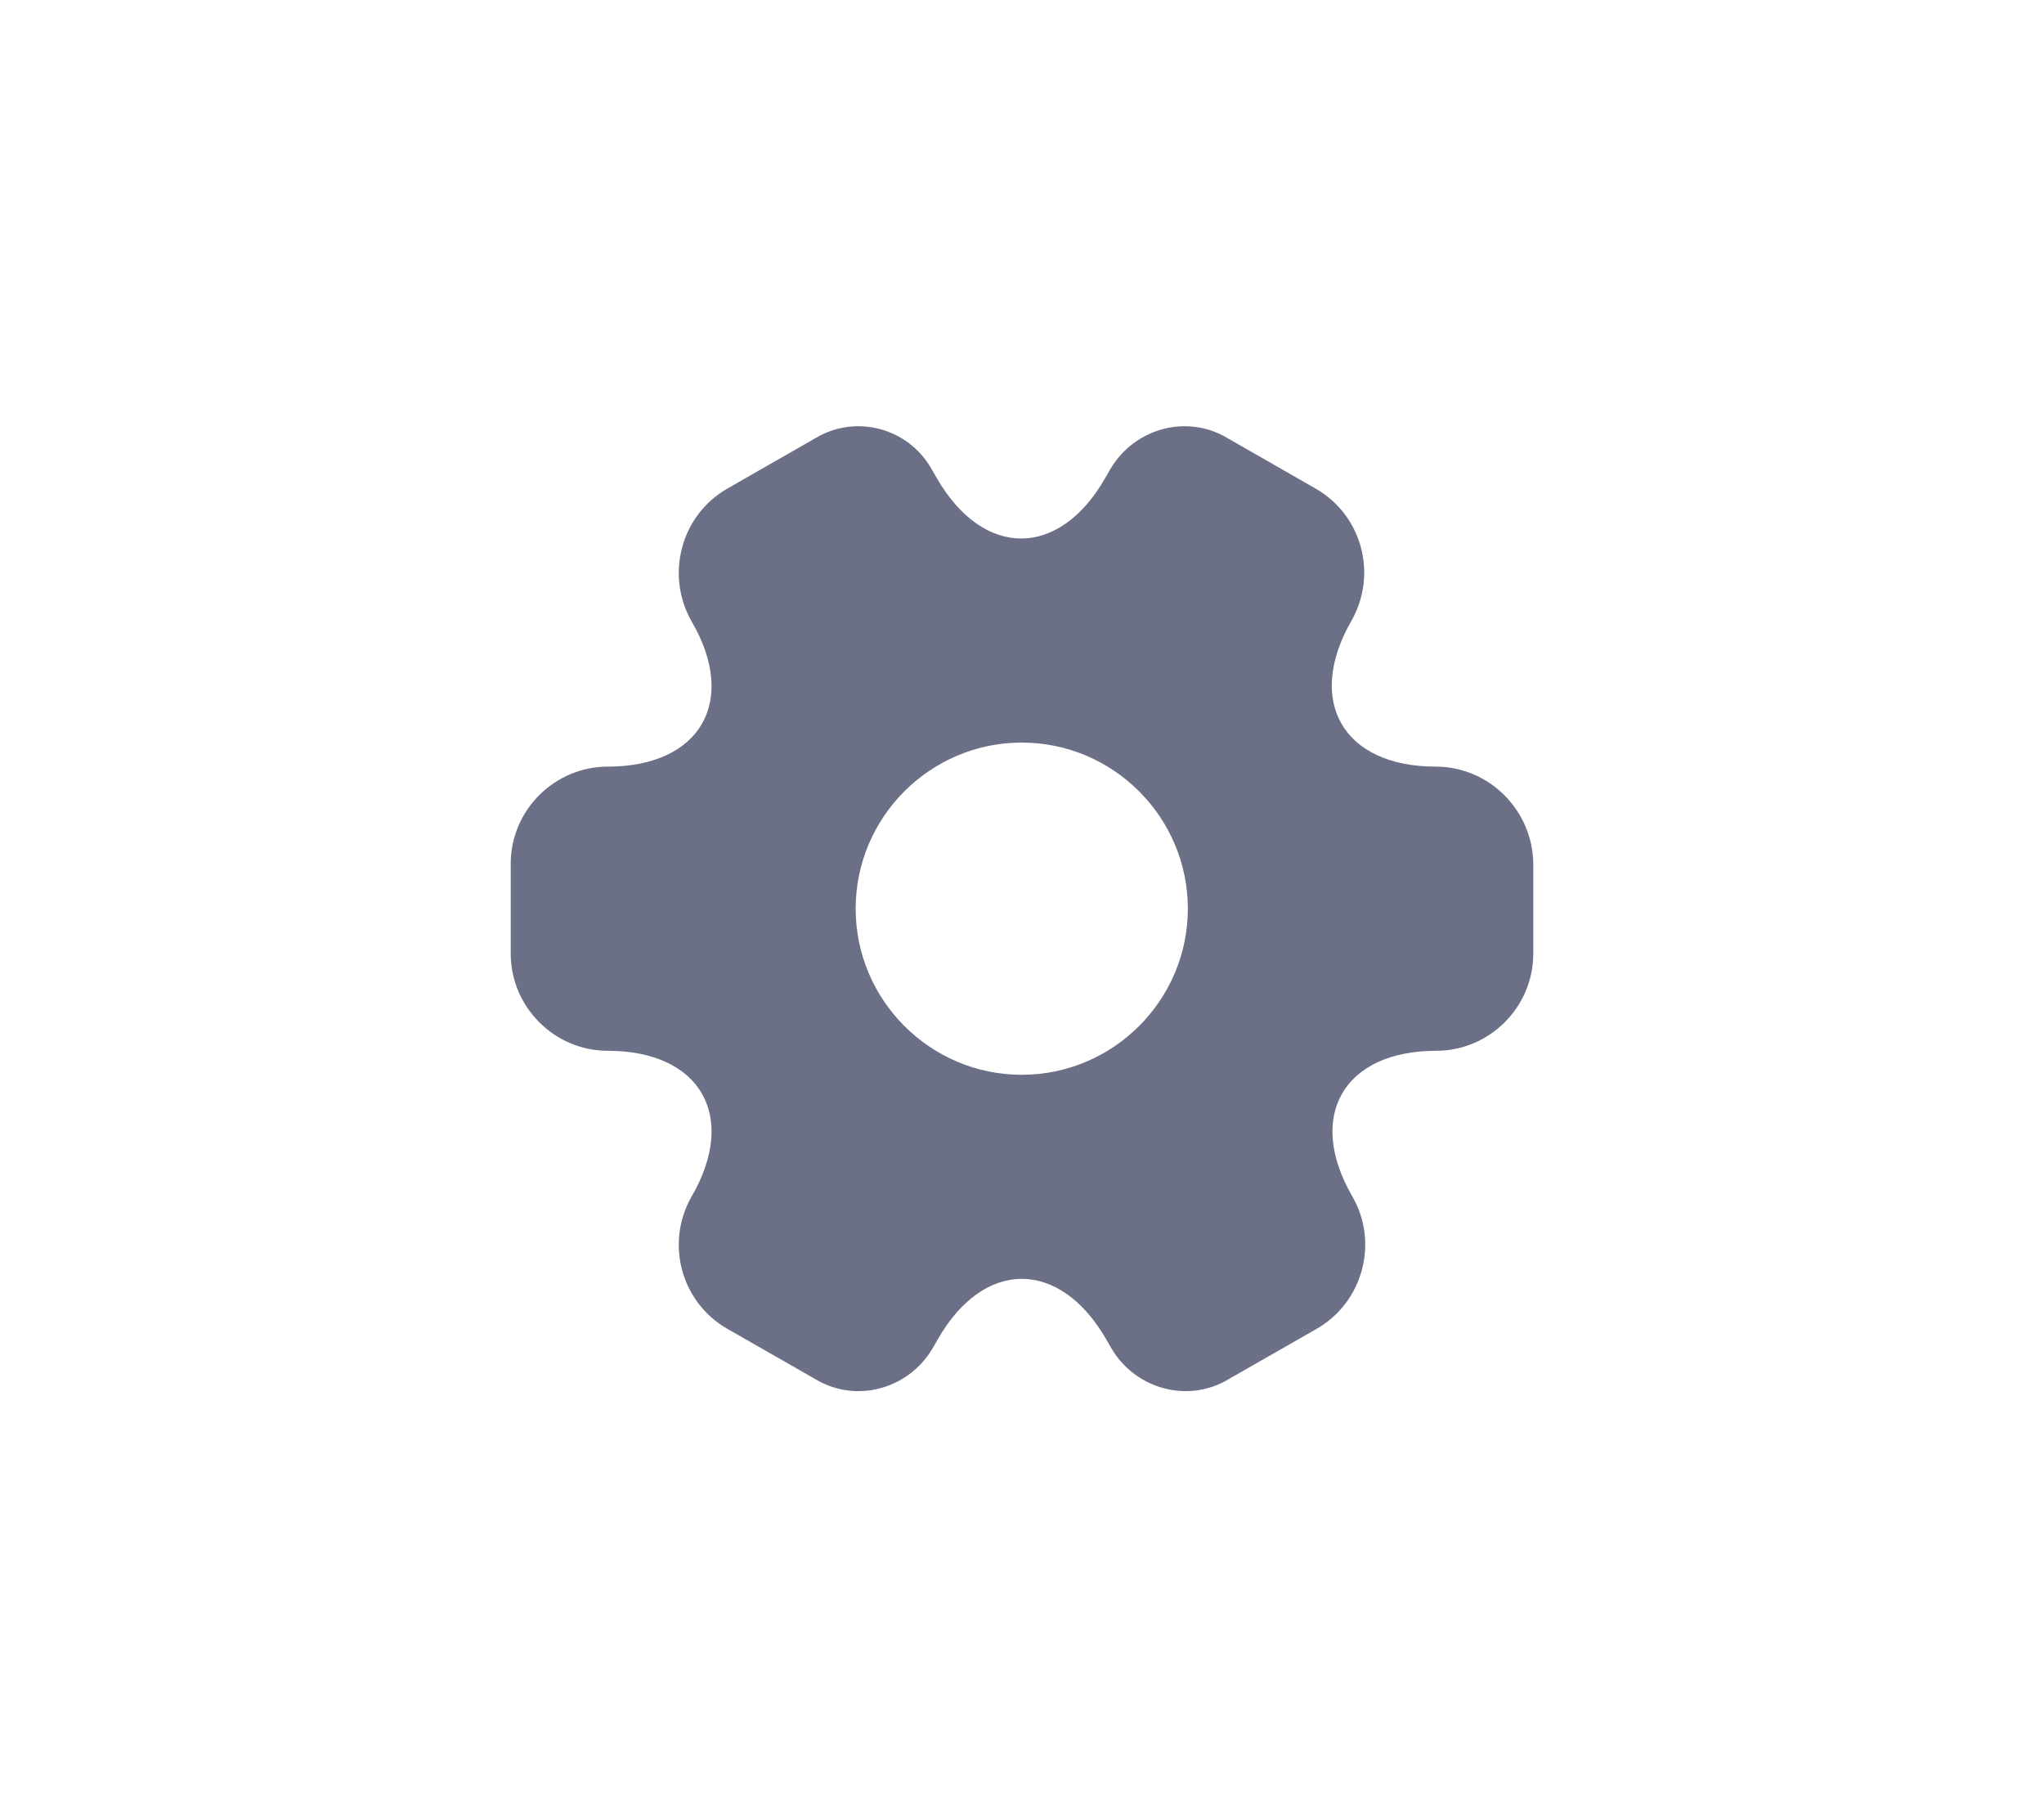
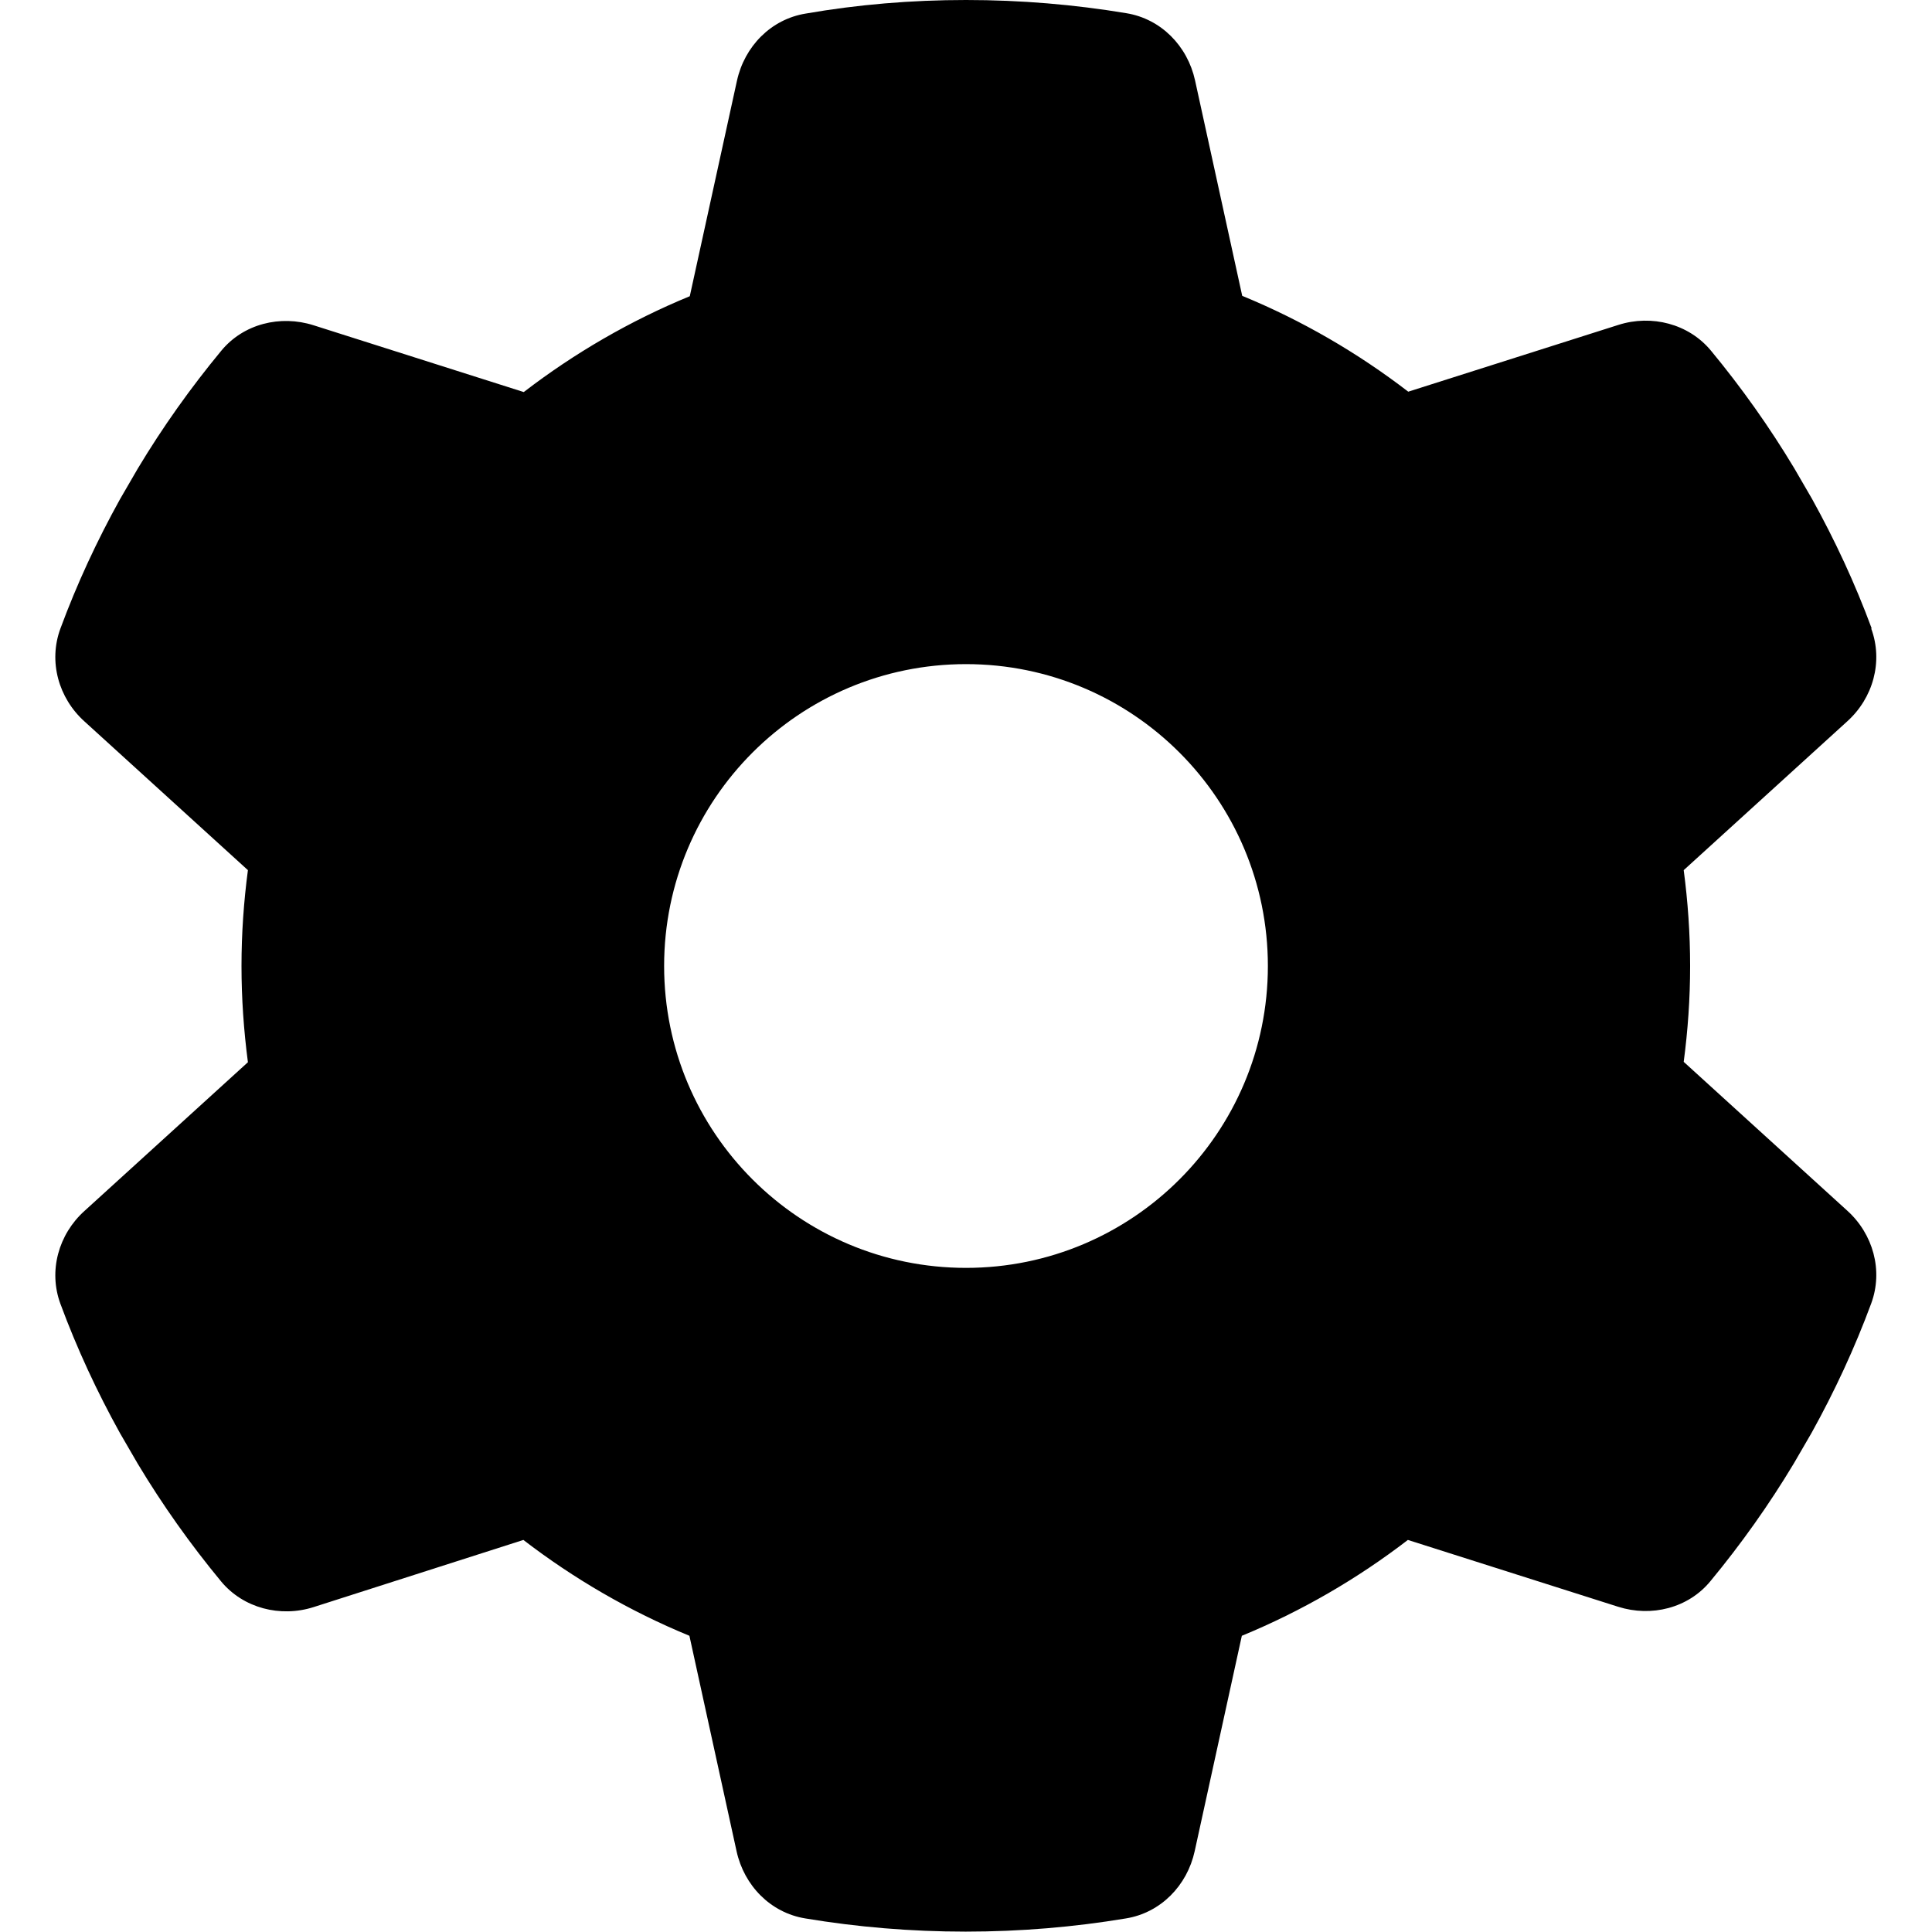
- <svg xmlns="http://www.w3.org/2000/svg" width="45" height="40" viewBox="0 0 45 40" fill="none">
-   <path d="M31.607 16.873C29.571 16.873 28.738 15.433 29.751 13.666C30.336 12.643 29.987 11.338 28.963 10.753L27.017 9.639C26.128 9.11 24.981 9.425 24.452 10.314L24.328 10.528C23.316 12.294 21.651 12.294 20.627 10.528L20.503 10.314C19.997 9.425 18.849 9.11 17.961 9.639L16.014 10.753C14.991 11.338 14.642 12.654 15.227 13.678C16.251 15.433 15.418 16.873 13.382 16.873C12.212 16.873 11.244 17.829 11.244 19.01V20.99C11.244 22.16 12.201 23.128 13.382 23.128C15.418 23.128 16.251 24.568 15.227 26.334C14.642 27.358 14.991 28.663 16.014 29.248L17.961 30.361C18.849 30.89 19.997 30.575 20.526 29.686L20.649 29.473C21.662 27.706 23.327 27.706 24.351 29.473L24.474 29.686C25.003 30.575 26.151 30.89 27.039 30.361L28.986 29.248C30.009 28.663 30.358 27.346 29.773 26.334C28.749 24.568 29.582 23.128 31.618 23.128C32.788 23.128 33.756 22.171 33.756 20.99V19.01C33.744 17.84 32.788 16.873 31.607 16.873ZM22.494 23.656C20.481 23.656 18.838 22.014 18.838 20C18.838 17.986 20.481 16.344 22.494 16.344C24.508 16.344 26.151 17.986 26.151 20C26.151 22.014 24.508 23.656 22.494 23.656Z" fill="#6B7086" />
+ <svg xmlns="http://www.w3.org/2000/svg" viewBox="0 0 512 512">
+   <path d="M495.9 166.6c3.2 8.7 .5 18.4-6.4 24.6l-43.3 39.4c1.1 8.3 1.7 16.8 1.7 25.4s-.6 17.1-1.7 25.4l43.3 39.4c6.9 6.2 9.6 15.9 6.4 24.6c-4.4 11.9-9.7 23.3-15.8 34.3l-4.7 8.1c-6.6 11-14 21.4-22.1 31.2c-5.9 7.2-15.7 9.6-24.5 6.8l-55.7-17.7c-13.4 10.3-28.2 18.9-44 25.4l-12.5 57.1c-2 9.1-9 16.3-18.2 17.8c-13.8 2.3-28 3.5-42.5 3.5s-28.7-1.2-42.5-3.5c-9.2-1.5-16.2-8.7-18.2-17.8l-12.5-57.1c-15.8-6.5-30.6-15.1-44-25.4L83.1 425.9c-8.8 2.8-18.6 .3-24.5-6.8c-8.1-9.8-15.5-20.2-22.1-31.2l-4.7-8.1c-6.1-11-11.4-22.4-15.8-34.3c-3.2-8.7-.5-18.4 6.4-24.6l43.3-39.4C64.6 273.1 64 264.6 64 256s.6-17.1 1.7-25.4L22.4 191.2c-6.9-6.2-9.6-15.9-6.4-24.6c4.4-11.9 9.7-23.3 15.8-34.3l4.7-8.1c6.6-11 14-21.4 22.1-31.2c5.9-7.2 15.7-9.6 24.5-6.8l55.7 17.7c13.4-10.3 28.2-18.9 44-25.4l12.5-57.1c2-9.1 9-16.3 18.2-17.8C227.3 1.2 241.5 0 256 0s28.7 1.2 42.5 3.5c9.2 1.5 16.2 8.7 18.2 17.8l12.5 57.1c15.8 6.5 30.6 15.1 44 25.4l55.7-17.7c8.8-2.8 18.6-.3 24.5 6.8c8.1 9.8 15.5 20.2 22.1 31.2l4.7 8.1c6.1 11 11.4 22.4 15.8 34.3zM256 336a80 80 0 1 0 0-160 80 80 0 1 0 0 160z" />
</svg>
